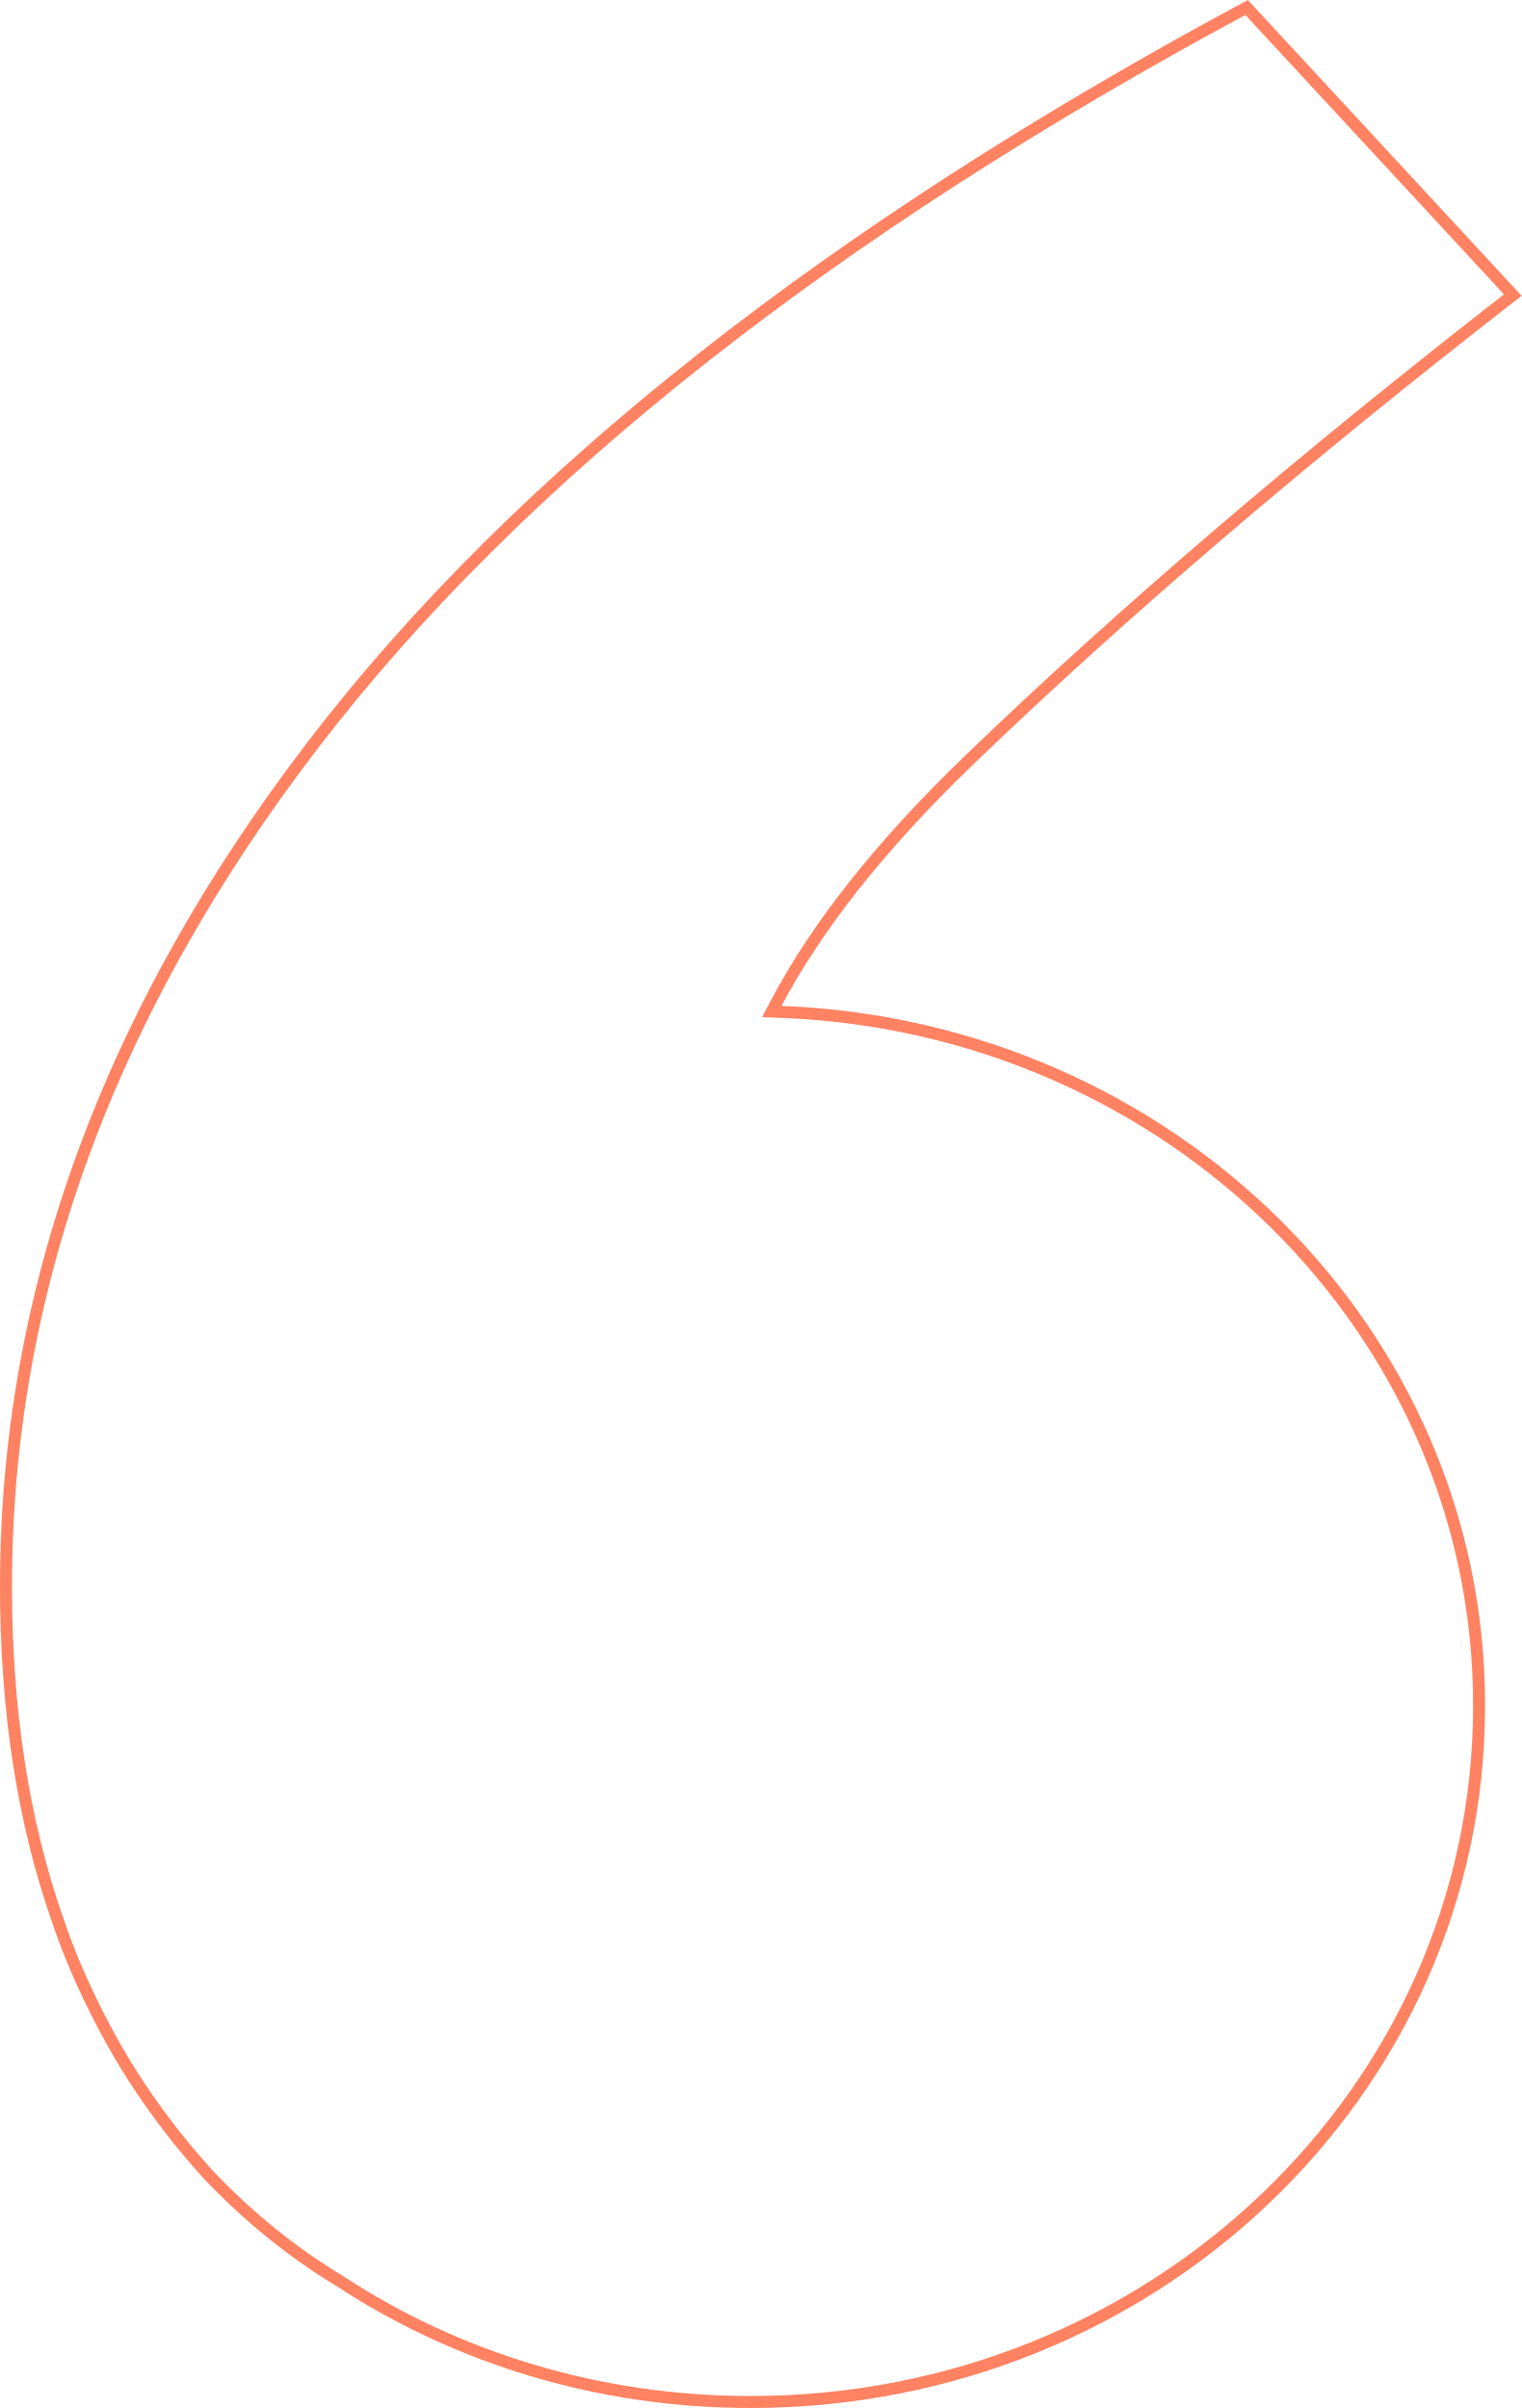
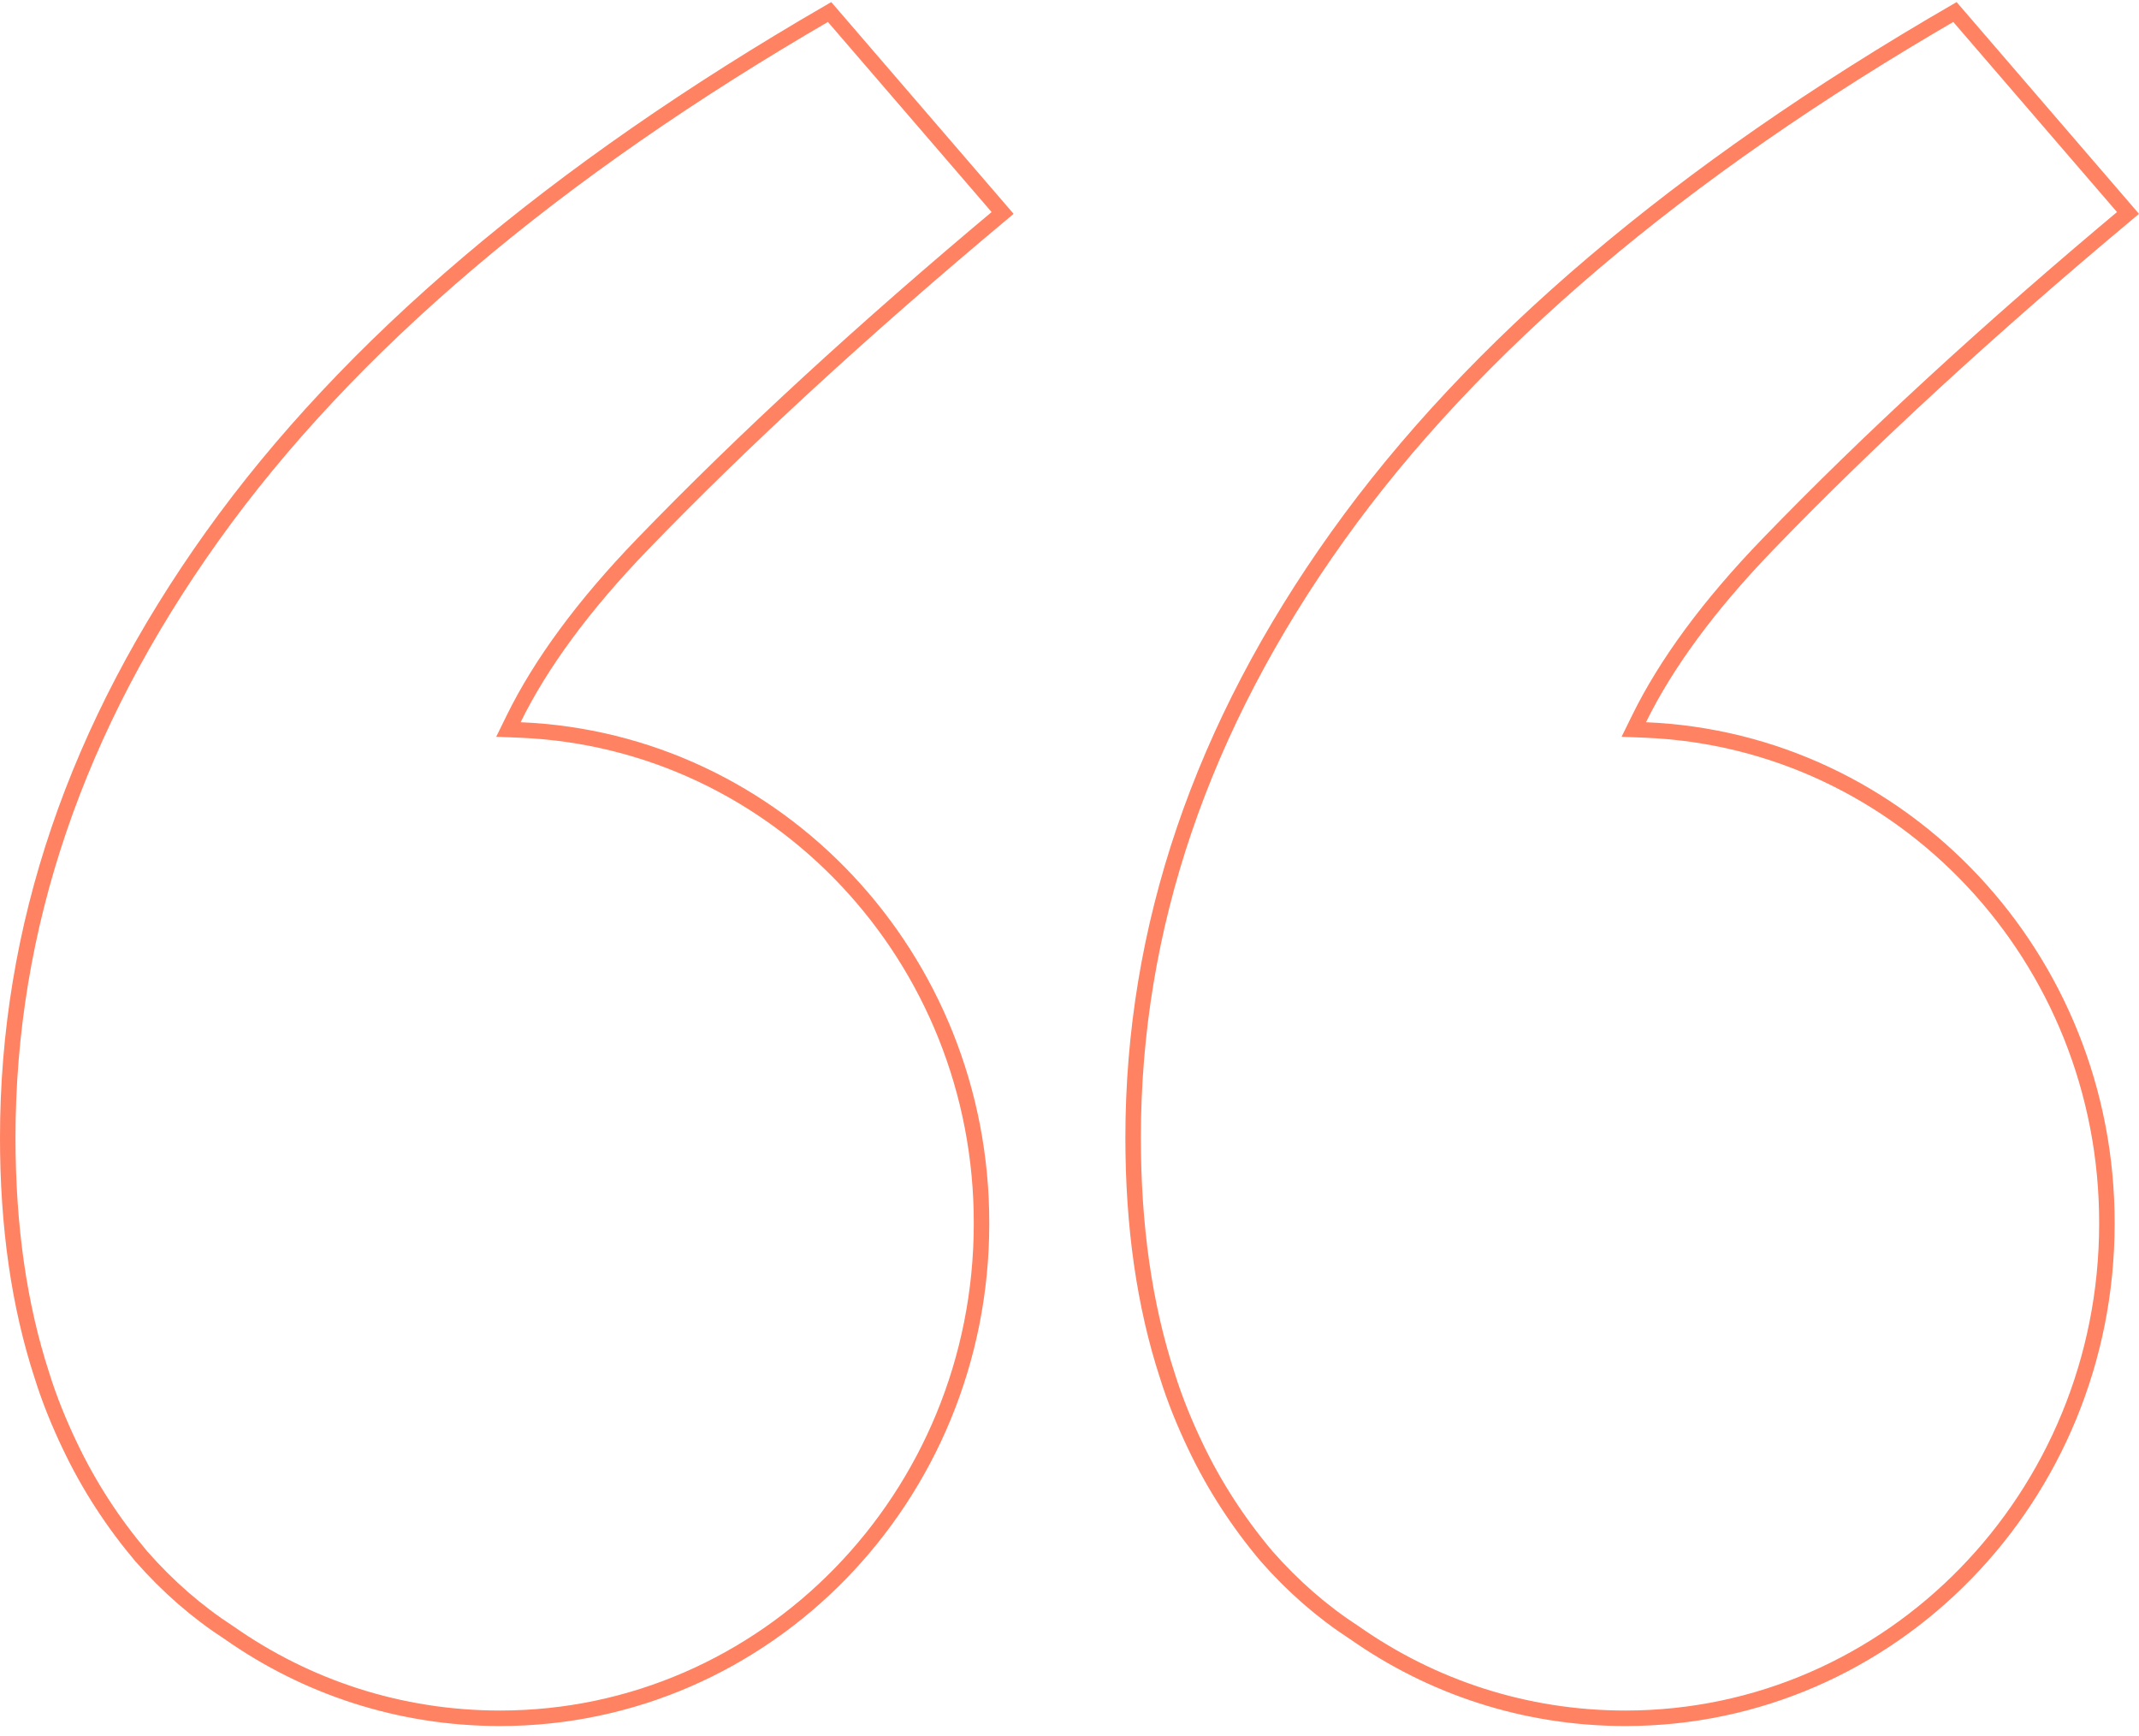
- <svg xmlns="http://www.w3.org/2000/svg" width="127" height="201" viewBox="0 0 127 201" fill="none">
-   <path d="M64.787 83.732L64.416 84.434L65.21 84.465C97.646 85.715 123.516 111.215 123.449 142.419V142.42C123.449 174.499 96.233 200.5 62.652 200.5C49.935 200.5 38.164 196.812 28.413 190.44L28.405 190.435L28.398 190.431C24.371 187.999 20.678 185.006 17.319 181.449C13.754 177.512 10.73 173.203 8.311 168.459L8.31 168.458C6.963 165.83 5.753 163.082 4.814 160.276L4.811 160.269C1.918 152.017 0.5 142.752 0.5 132.404C0.5 107.838 9.065 84.385 26.23 62.034C43.34 39.757 69.267 19.324 104.045 0.624L126.263 24.631C108.738 38.249 93.611 51.188 80.884 63.448C73.468 70.591 68.141 77.372 64.787 83.732Z" stroke="#FF8262" />
+ <svg xmlns="http://www.w3.org/2000/svg" width="138" height="112" viewBox="0 0 138 112" fill="none">
+   <g id="Group 806">
+     <path id="Vector" d="M105.744 46.376L105.406 47.065L106.172 47.096C122.723 47.782 135.963 61.773 135.929 78.942V78.943C135.929 96.594 122 110.858 104.866 110.858C98.373 110.858 92.363 108.835 87.382 105.337L87.374 105.332L87.366 105.327C85.313 103.995 83.429 102.354 81.712 100.401C79.89 98.238 78.343 95.87 77.106 93.263L77.106 93.262C76.416 91.815 75.797 90.304 75.316 88.762L75.314 88.756C73.832 84.215 73.105 79.11 73.105 73.4C73.105 59.853 77.499 46.917 86.314 34.583C95.07 22.333 108.33 11.082 126.125 0.775L137.29 13.739C128.332 21.227 120.592 28.346 114.073 35.096C110.242 39.06 107.484 42.831 105.744 46.376Z" stroke="#FF8262" />
+     <path id="Vector_2" d="M33.139 46.376L32.801 47.065L33.567 47.096C50.119 47.782 63.359 61.773 63.324 78.942V78.943C63.324 96.594 49.395 110.858 32.261 110.858C25.768 110.858 19.758 108.835 14.777 105.337L14.77 105.332L14.762 105.327C12.709 103.995 10.824 102.354 9.108 100.401C7.285 98.238 5.739 95.87 4.502 93.263L4.501 93.262C3.811 91.815 3.192 90.304 2.712 88.762L2.71 88.756C1.228 84.215 0.5 79.11 0.5 73.4C0.5 59.853 4.894 46.917 13.709 34.583C22.465 22.333 35.725 11.082 53.521 0.775L64.685 13.739C55.727 21.227 47.988 28.346 41.468 35.096C37.638 39.06 34.879 42.831 33.139 46.376Z" stroke="#FF8262" />
+   </g>
</svg>
